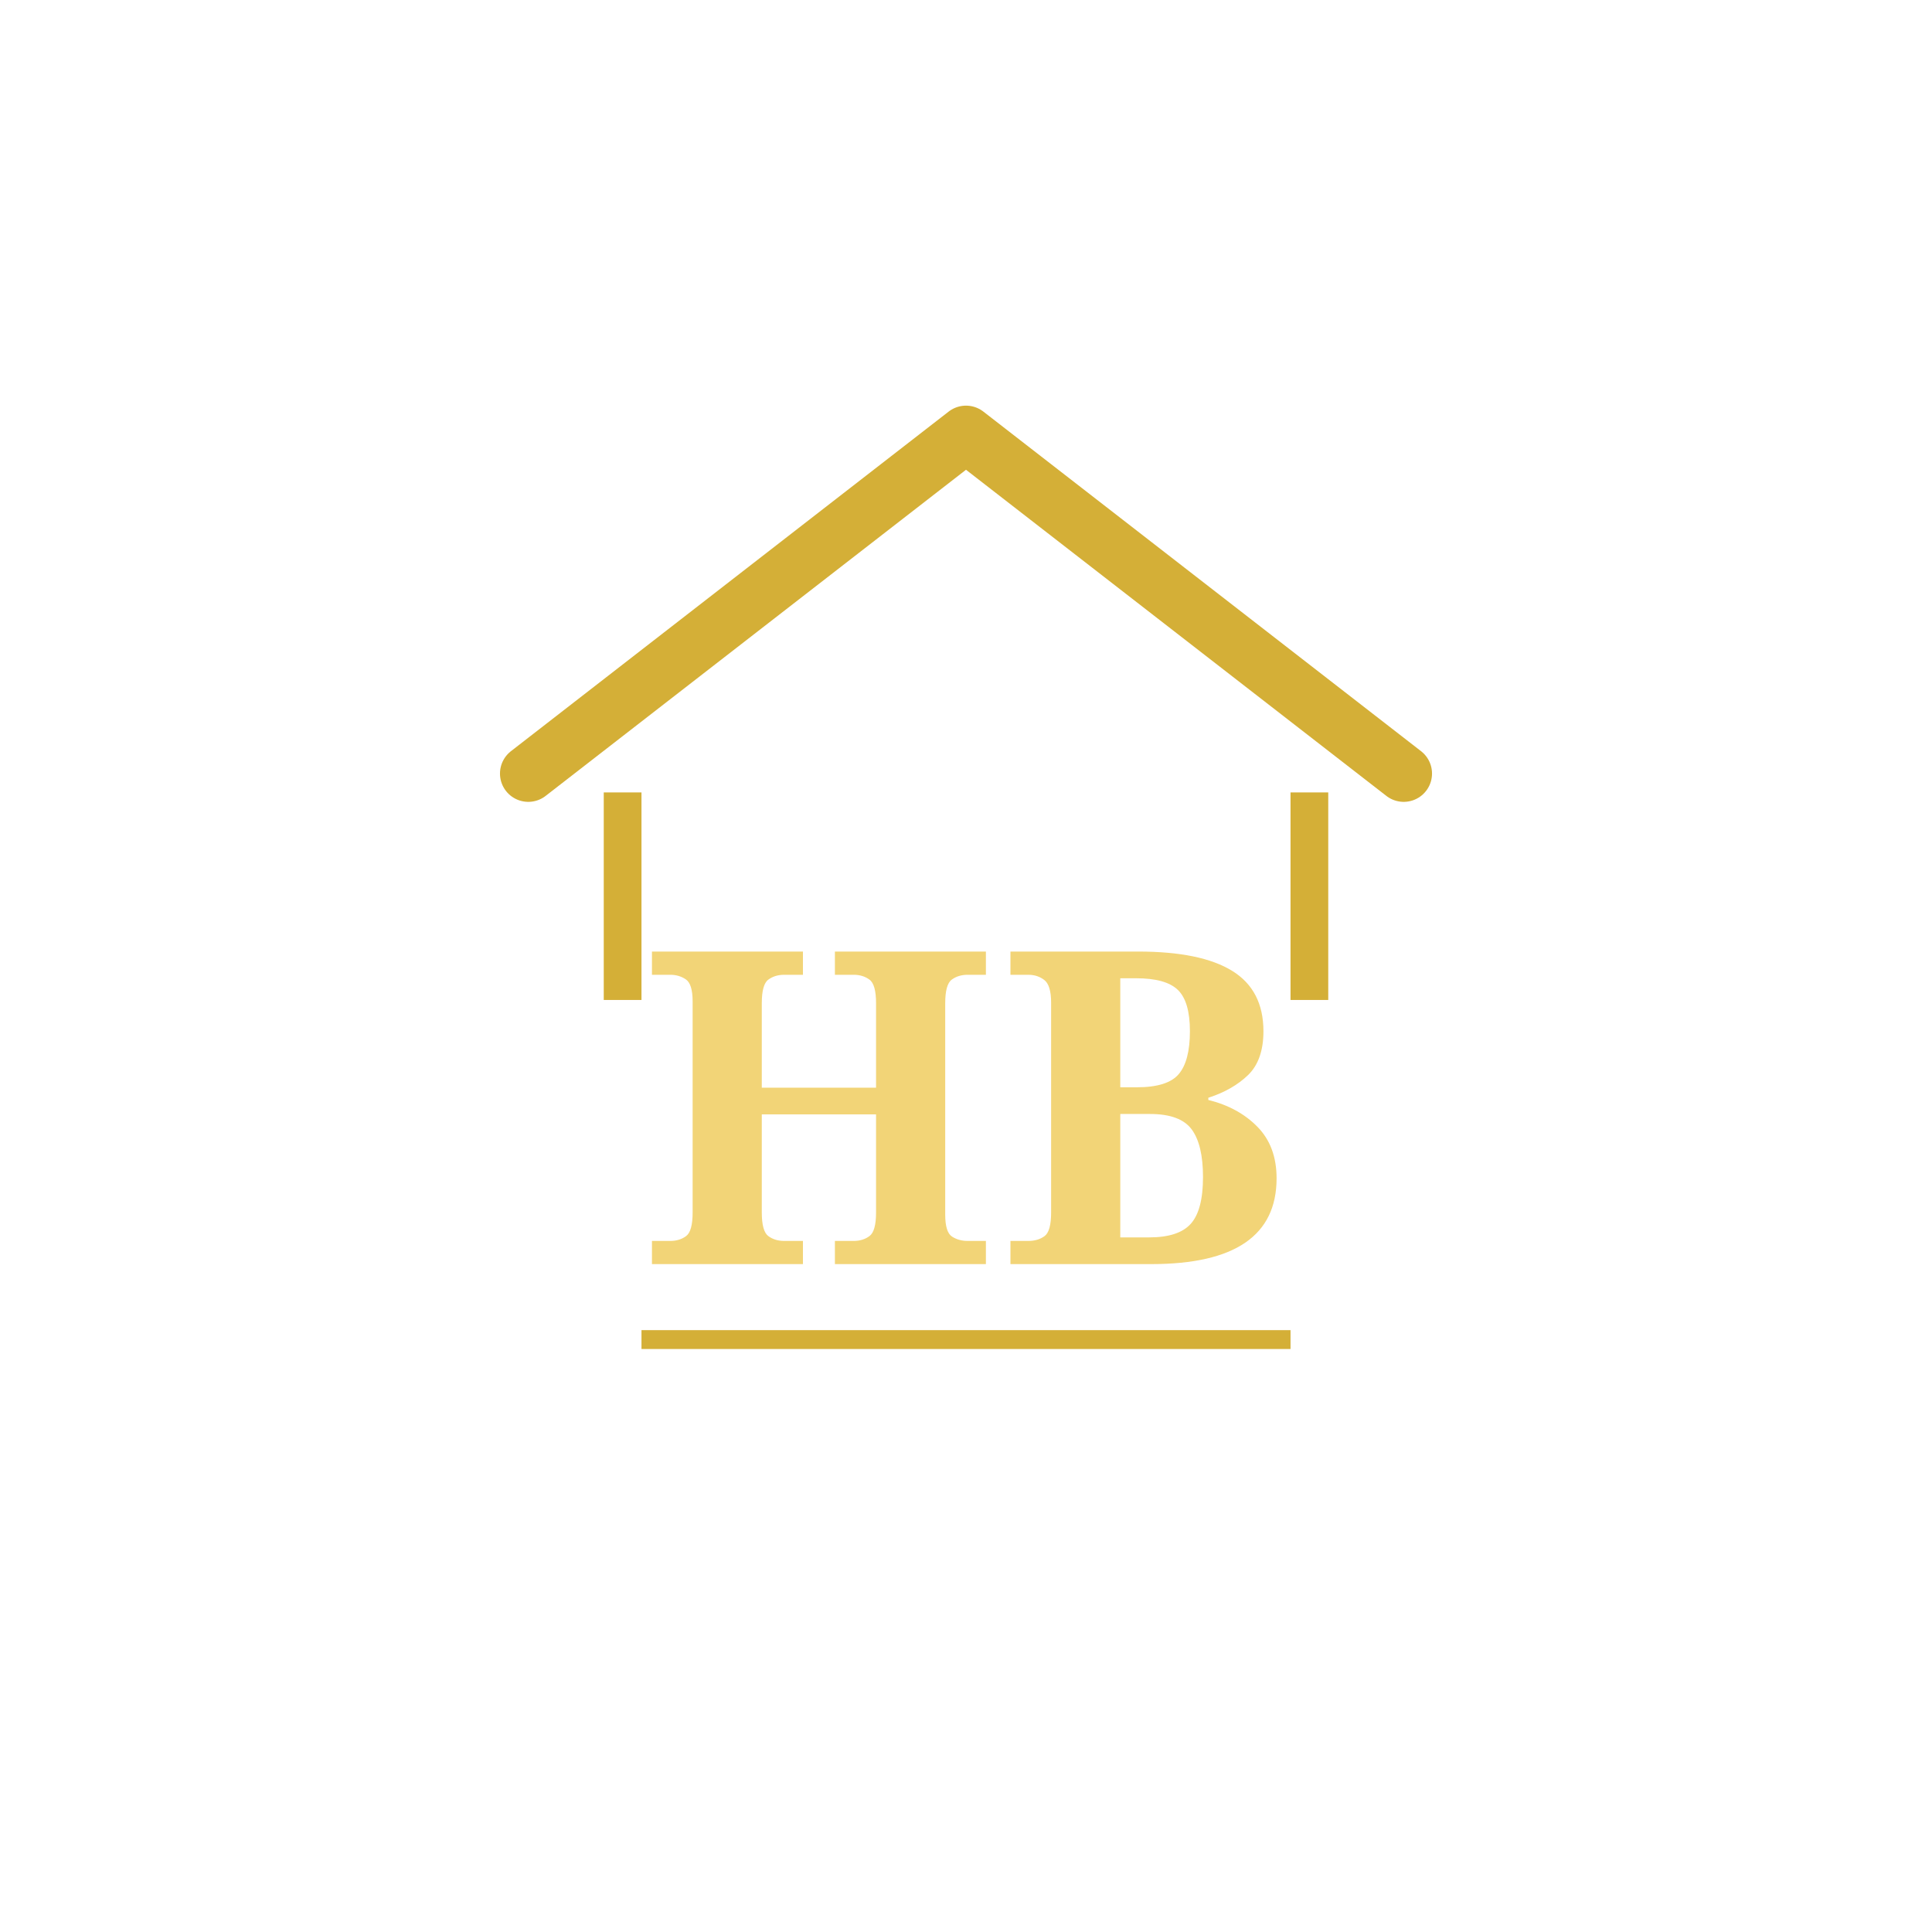
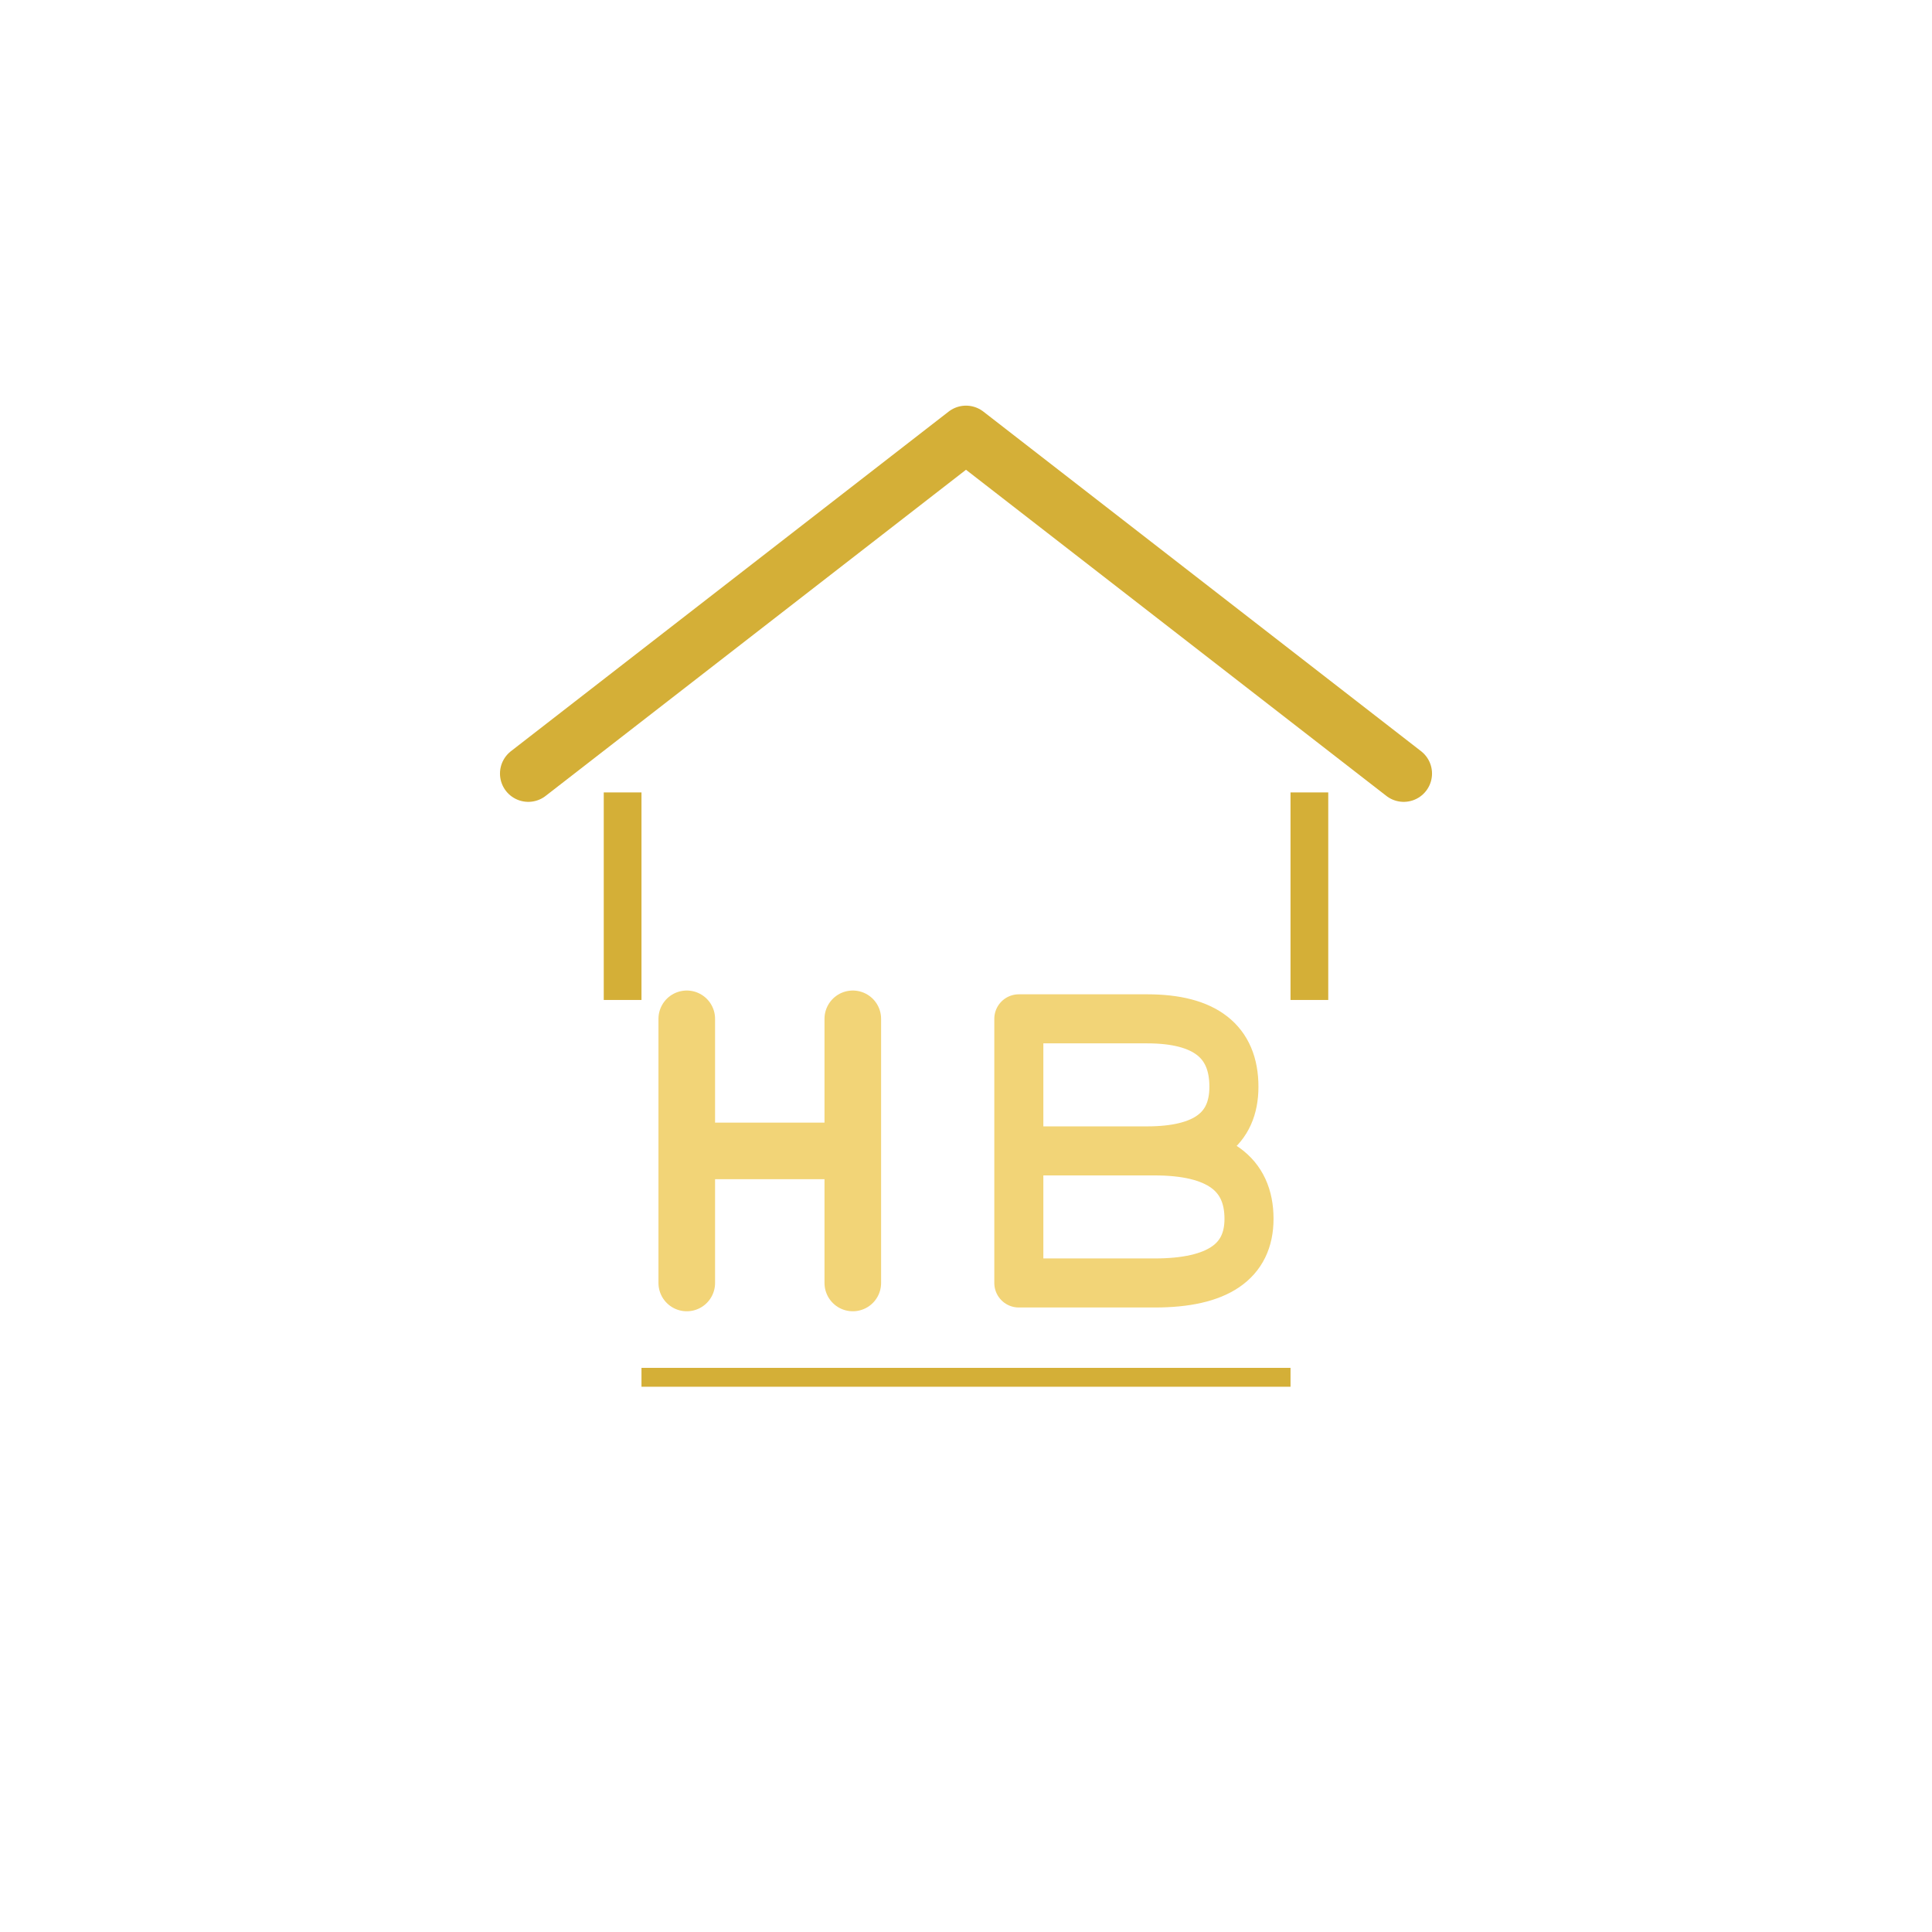
<svg xmlns="http://www.w3.org/2000/svg" width="512" height="512" viewBox="0 0 512 512">
  <path d="M140 205 L256 115 L372 205" fill="none" stroke="#D4AF37" stroke-width="15" stroke-linecap="round" stroke-linejoin="round" />
  <path d="M165 210 V265 M347 210 V265" fill="none" stroke="#D4AF37" stroke-width="10" />
-   <g fill="#F2D477" font-family="Georgia, serif" font-size="116" font-weight="bold" text-anchor="middle">
-     <text x="256" y="335">HB</text>
-   </g>
-   <path d="M170 355 H342" stroke="#D4AF37" stroke-width="5" />
+   <path d="M182 270 V340 M182 305 H226 M226 270 V340" fill="none" stroke="#F2D477" stroke-width="15" stroke-linecap="round" stroke-linejoin="round" />
+   <path d="M270 270 V340            M270 270 H304            Q327 270 327 288            Q327 305 304 305            H270            M270 305 H306            Q331 305 331 323            Q331 340 306 340            H270" fill="none" stroke="#F2D477" stroke-width="13" stroke-linecap="round" stroke-linejoin="round" />
+   <path d="M170 365 H342" stroke="#D4AF37" stroke-width="5" />
</svg>
